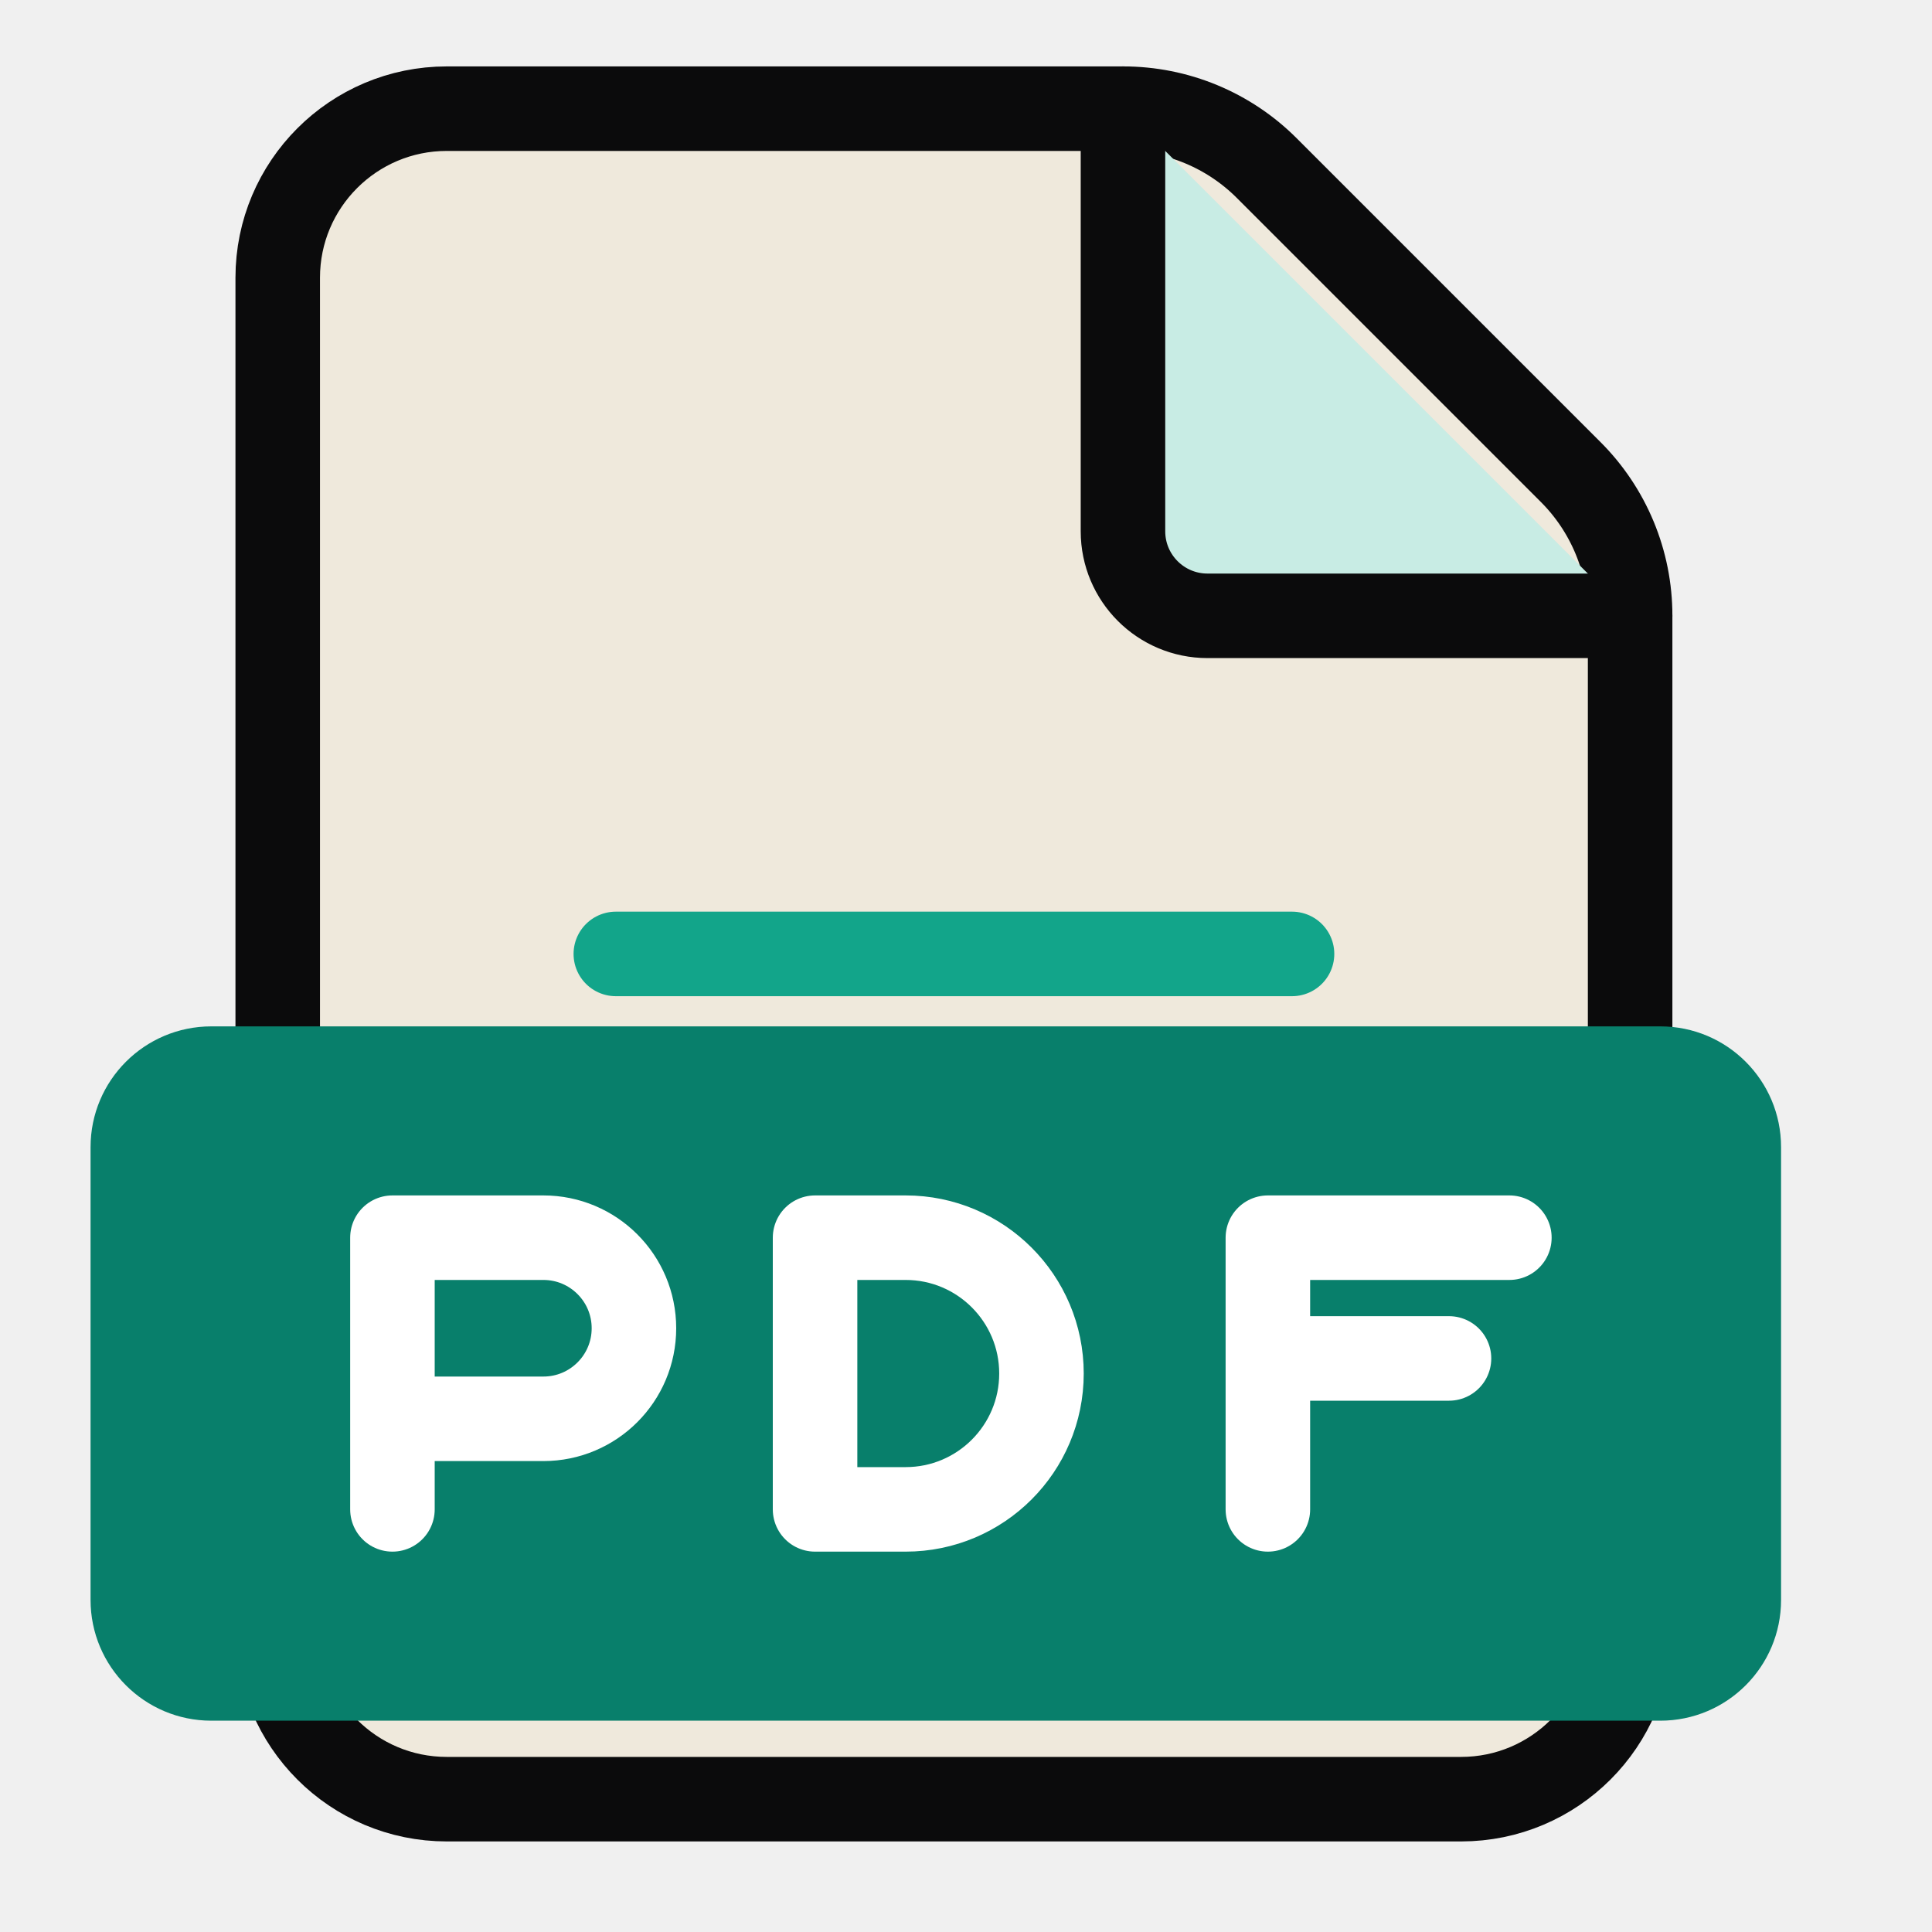
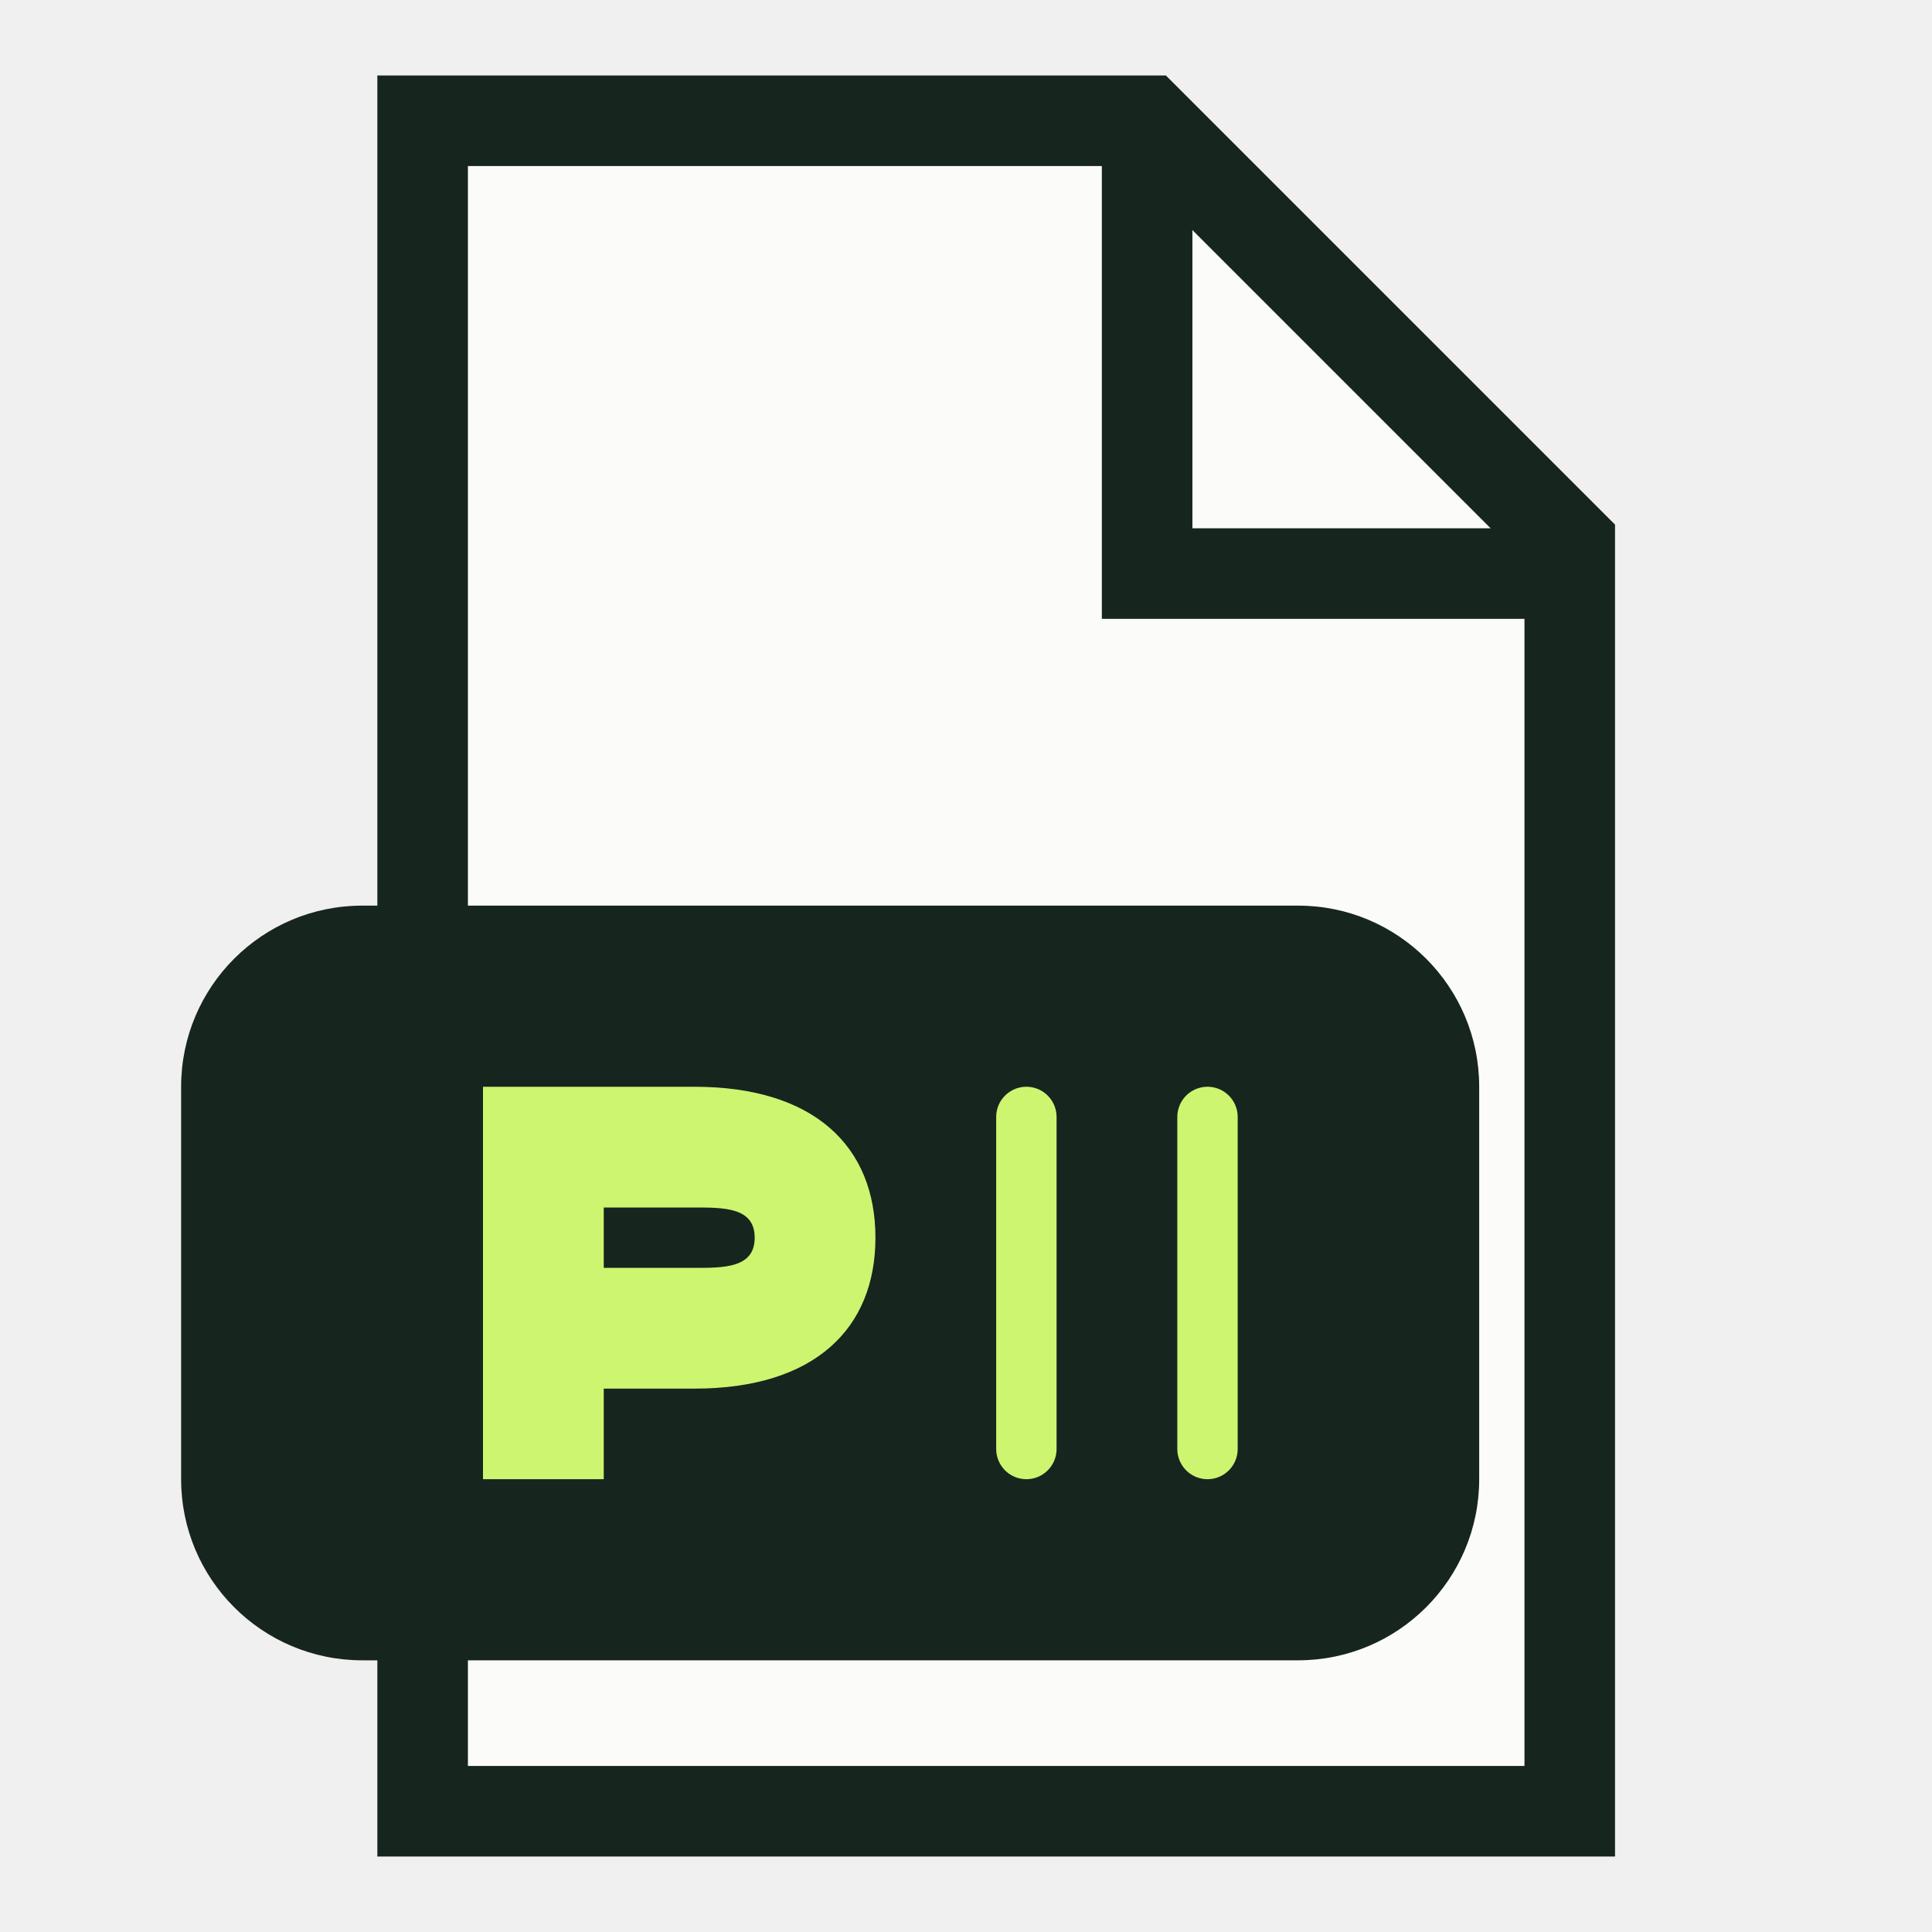
- <svg xmlns="http://www.w3.org/2000/svg" width="64" height="64" viewBox="0 0 64 64">
-   <g transform="translate(-2 -2) scale(2.8)" stroke="#0b0b0c" stroke-width="1" stroke-linecap="round" stroke-linejoin="round">
-     <path fill="#efe9dc" d="M6 22a2 2 0 0 1-2-2V4a2 2 0 0 1 2-2h8a2.4 2.4 0 0 1 1.704.706l3.588 3.588A2.4 2.4 0 0 1 20 8v12a2 2 0 0 1-2 2z" />
-     <path fill="#c8ece4" d="M14 2v5a1 1 0 0 0 1 1h5" />
-     <path fill="none" stroke="#12a58a" d="M8 12h8M8 15h5" />
-   </g>
-   <rect x="3" y="34" width="56" height="23" rx="4" fill="#087f6b" />
-   <g fill="none" stroke="#fff" stroke-width="2.8" stroke-linecap="round" stroke-linejoin="round">
-     <path d="M13 50V41h5a3 3 0 0 1 0 6h-5" />
-     <path d="M27 41v9h3a4.5 4.5 0 0 0 0-9z" />
-     <path d="M42 50V41h8M42 45h6" />
-   </g>
+ <svg xmlns="http://www.w3.org/2000/svg" viewBox="0 0 64 64">
+   <path d="M14 4h24l14 14v42H14z" fill="#fbfcf9" stroke="#17251f" stroke-width="3" />
+   <path d="M38 4v15h14" fill="none" stroke="#17251f" stroke-width="3" />
+   <rect x="6" y="30" width="43" height="25" rx="6" fill="#17251f" />
+   <path d="M16 49V36h7c4 0 6 2 6 5s-2 5-6 5h-3v-4h3c1 0 2 0 2-1s-1-1-2-1h-3v9z" fill="#cdf570" />
+   <path d="M34 37v11m6-11v11" stroke="#cdf570" stroke-width="2" stroke-linecap="round" />
</svg>
